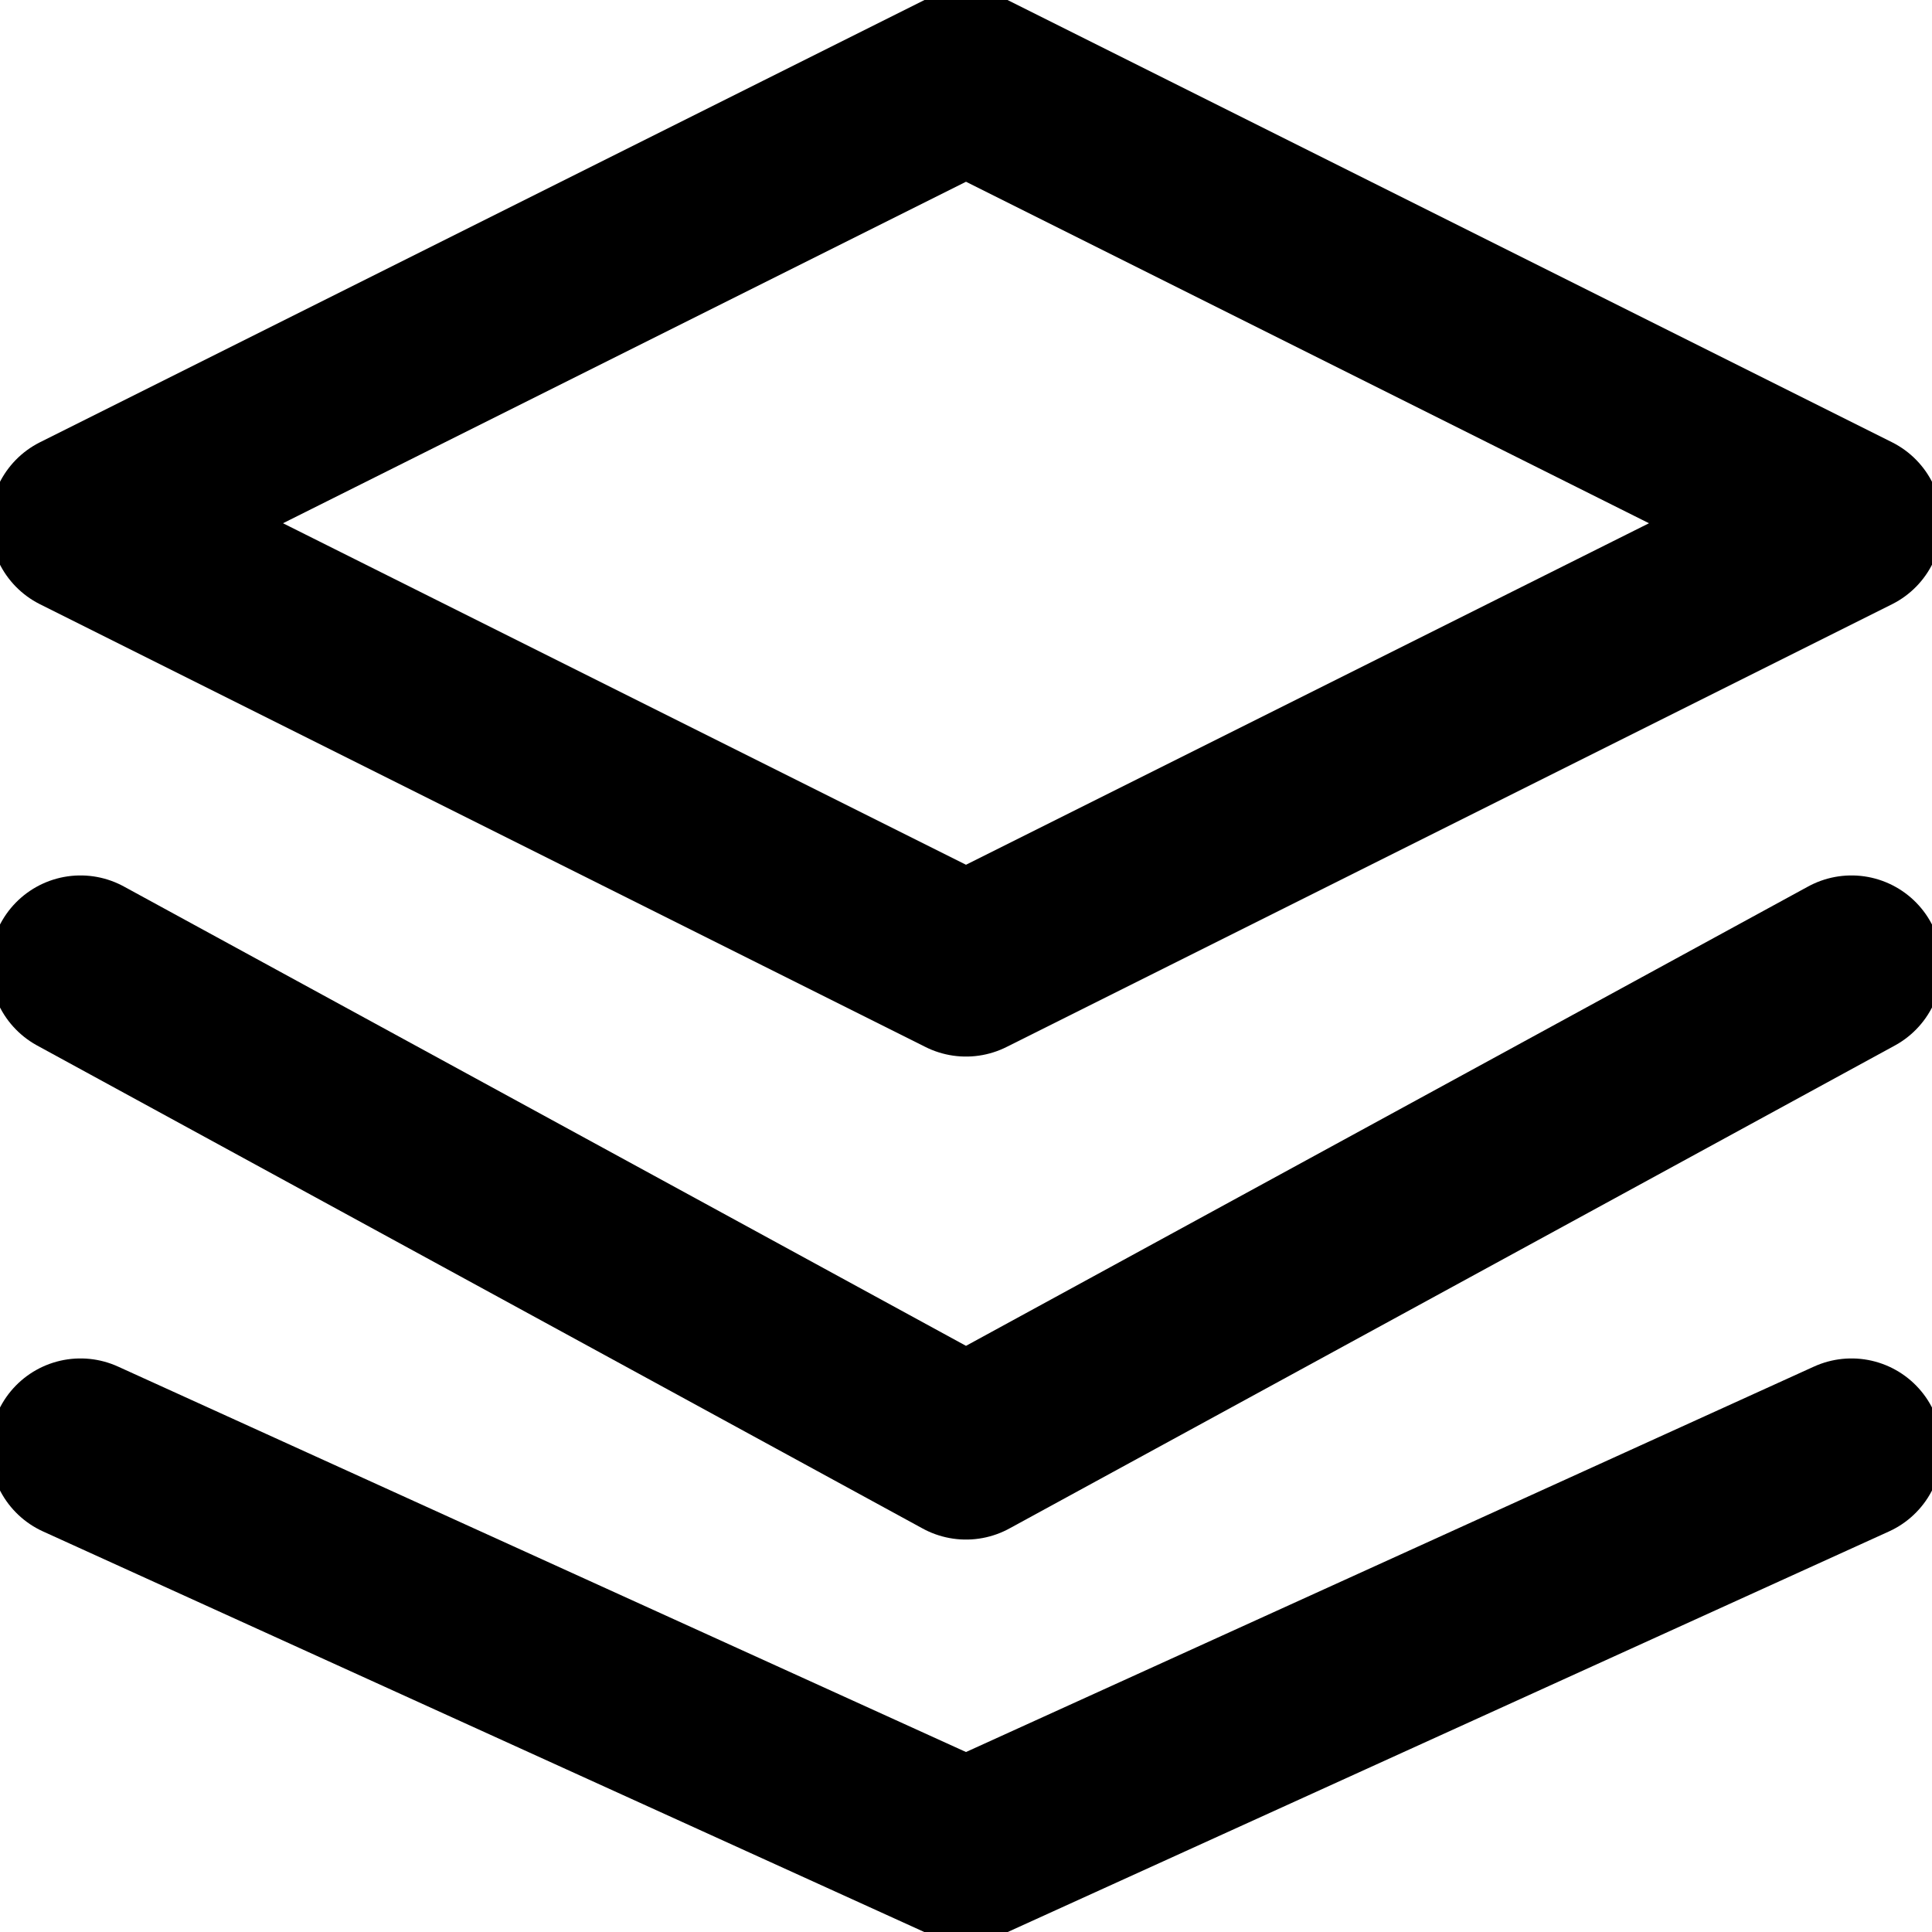
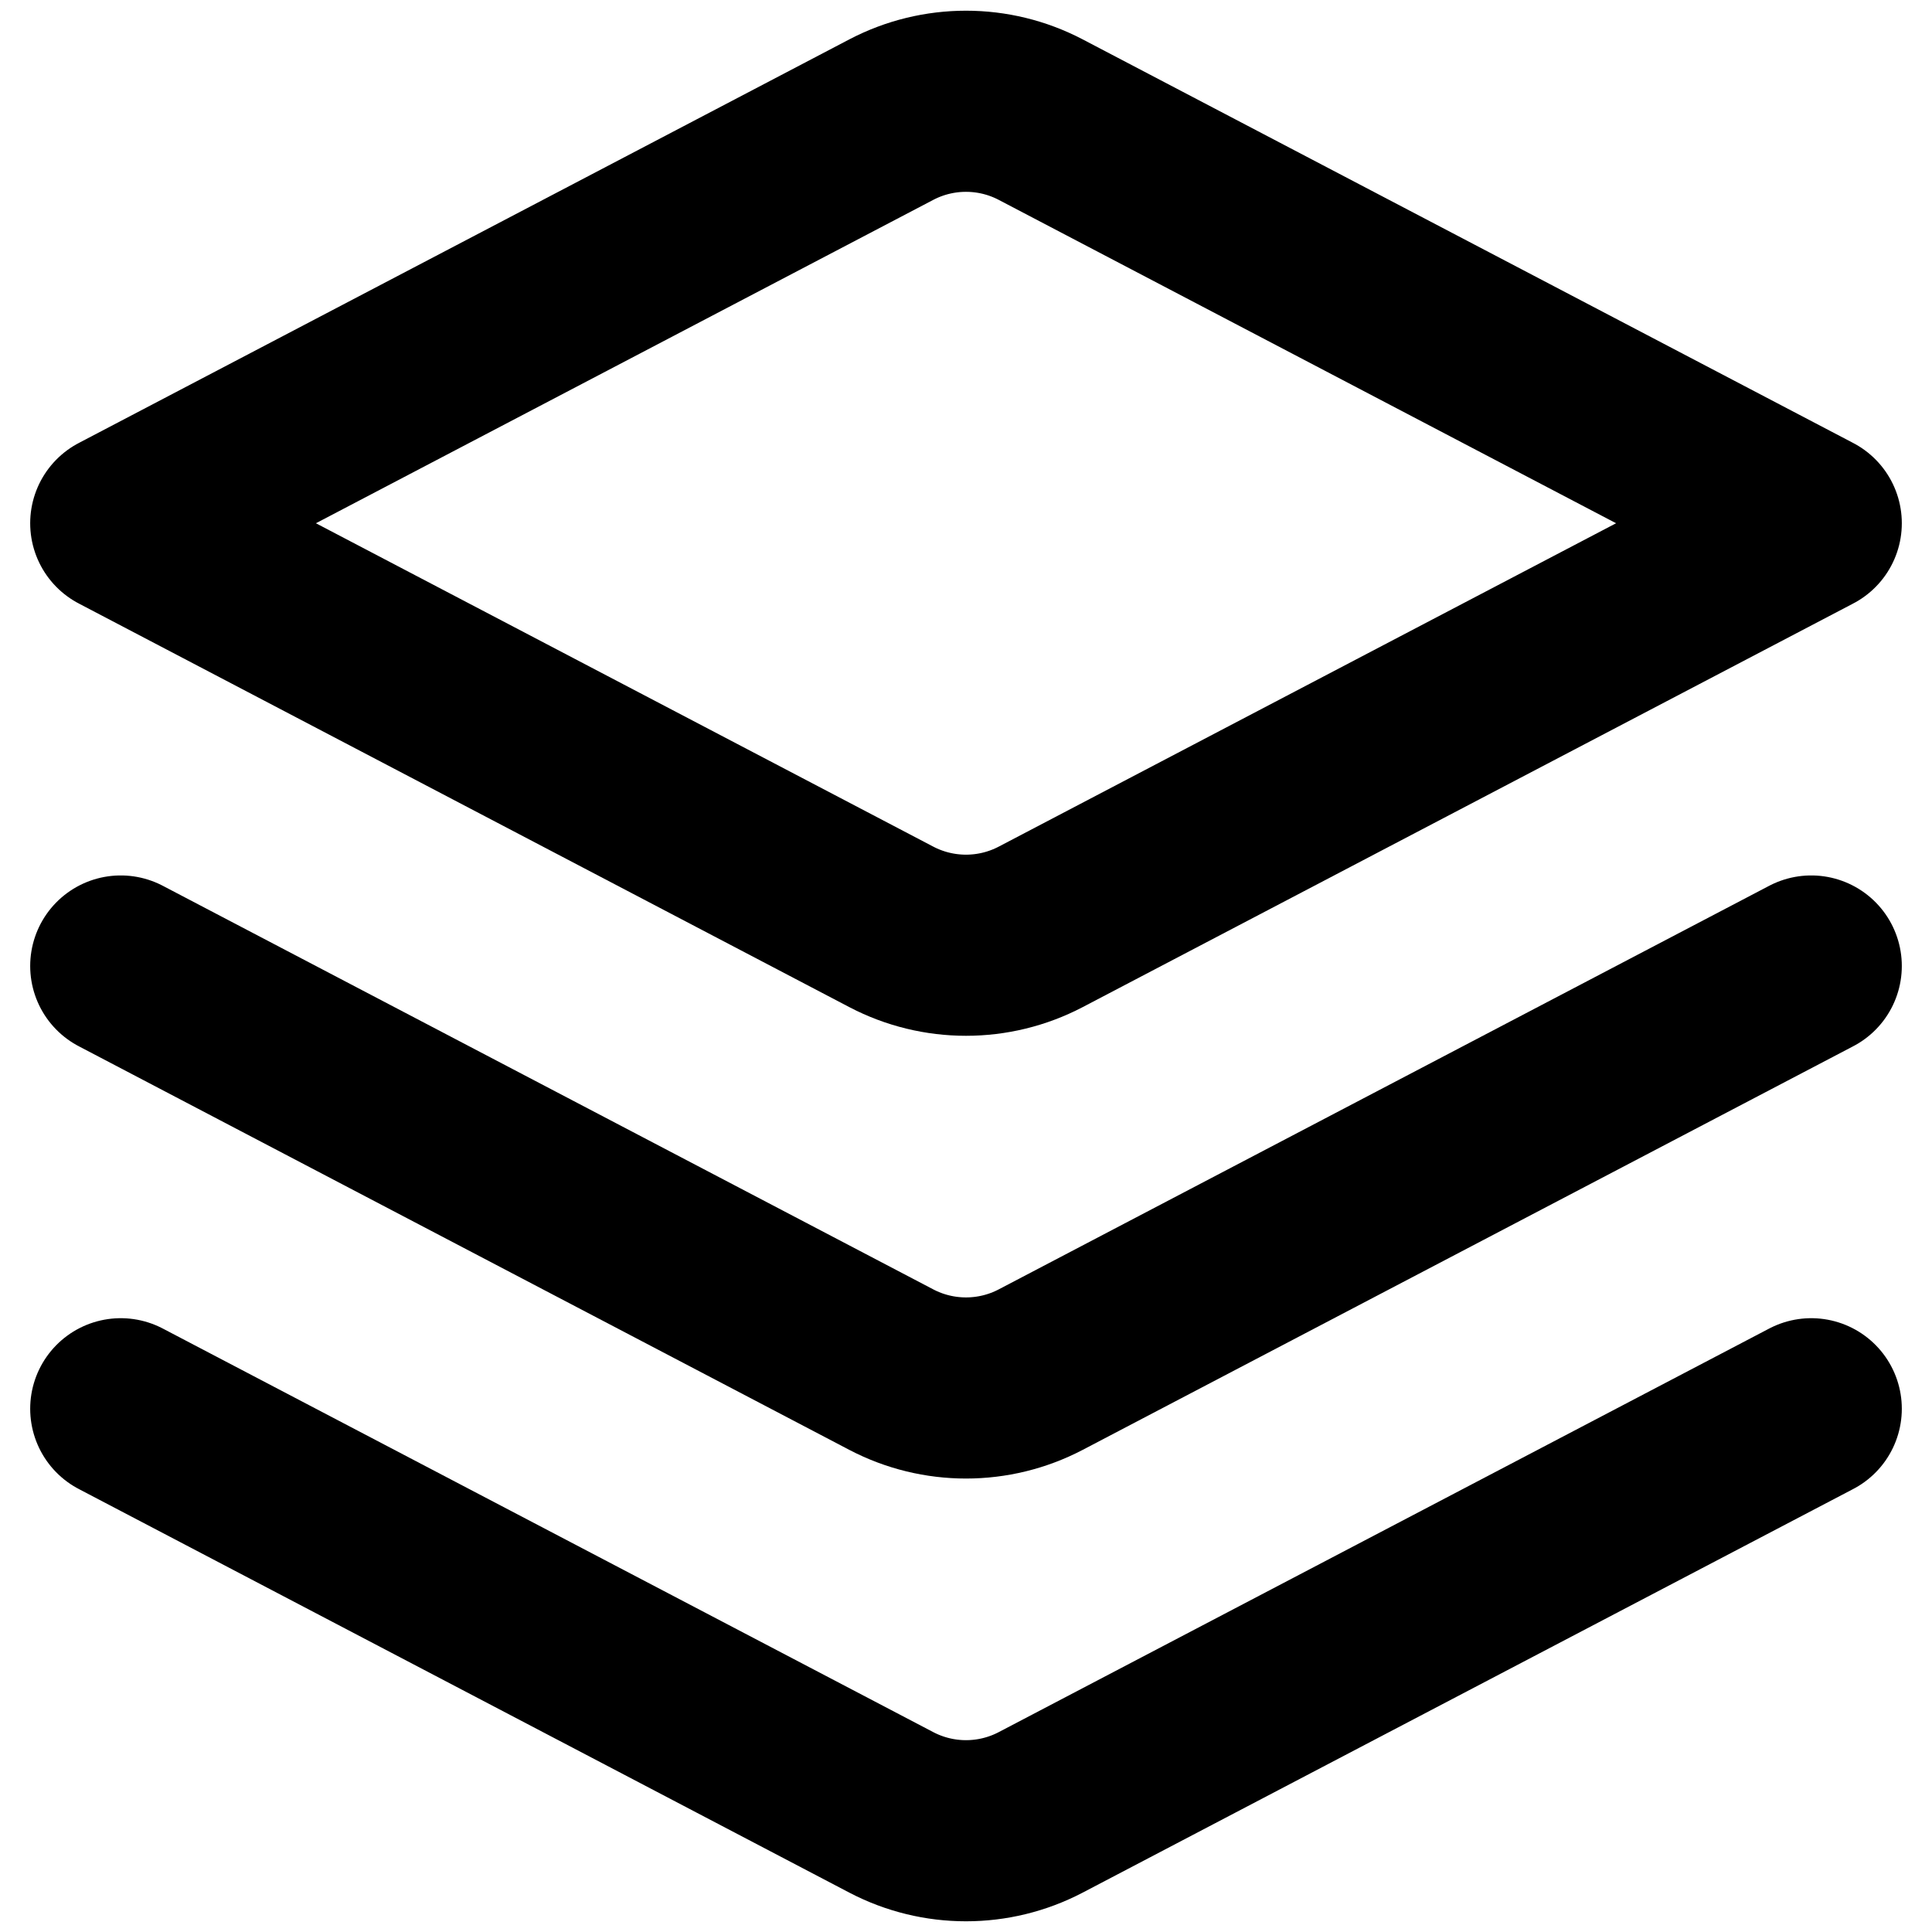
<svg xmlns="http://www.w3.org/2000/svg" viewBox="0 0 24 24">
-   <path fill="none" d="M12 1L1 6.5L12 12L23 6.5L12 1Z" stroke="black" stroke-width="2.25" stroke-linecap="round" stroke-linejoin="round" />
-   <path fill="none" d="M1 18L12 23L23 18" stroke="black" stroke-width="2.25" stroke-linecap="round" stroke-linejoin="round" />
-   <path fill="none" d="M1 12L12 18L23 12" stroke="black" stroke-width="2.25" stroke-linecap="round" stroke-linejoin="round" />
+   <path fill="none" d="M12.928 1.486C12.347 1.182 11.653 1.182 11.072 1.486L1.5 6.5L11.072 11.514C11.653 11.818 12.347 11.818 12.928 11.514L22.5 6.5L12.928 1.486Z" stroke="black" stroke-width="2.25" stroke-linecap="round" stroke-linejoin="round" />
+   <path fill="none" d="M1.5 12L11.072 17.014C11.653 17.318 12.347 17.318 12.928 17.014L22.5 12" stroke="black" stroke-width="2.25" stroke-linecap="round" stroke-linejoin="round" />
+   <path fill="none" d="M1.5 17.5L11.072 22.514C11.653 22.818 12.347 22.818 12.928 22.514L22.5 17.5" stroke="black" stroke-width="2.25" stroke-linecap="round" stroke-linejoin="round" />
</svg>
